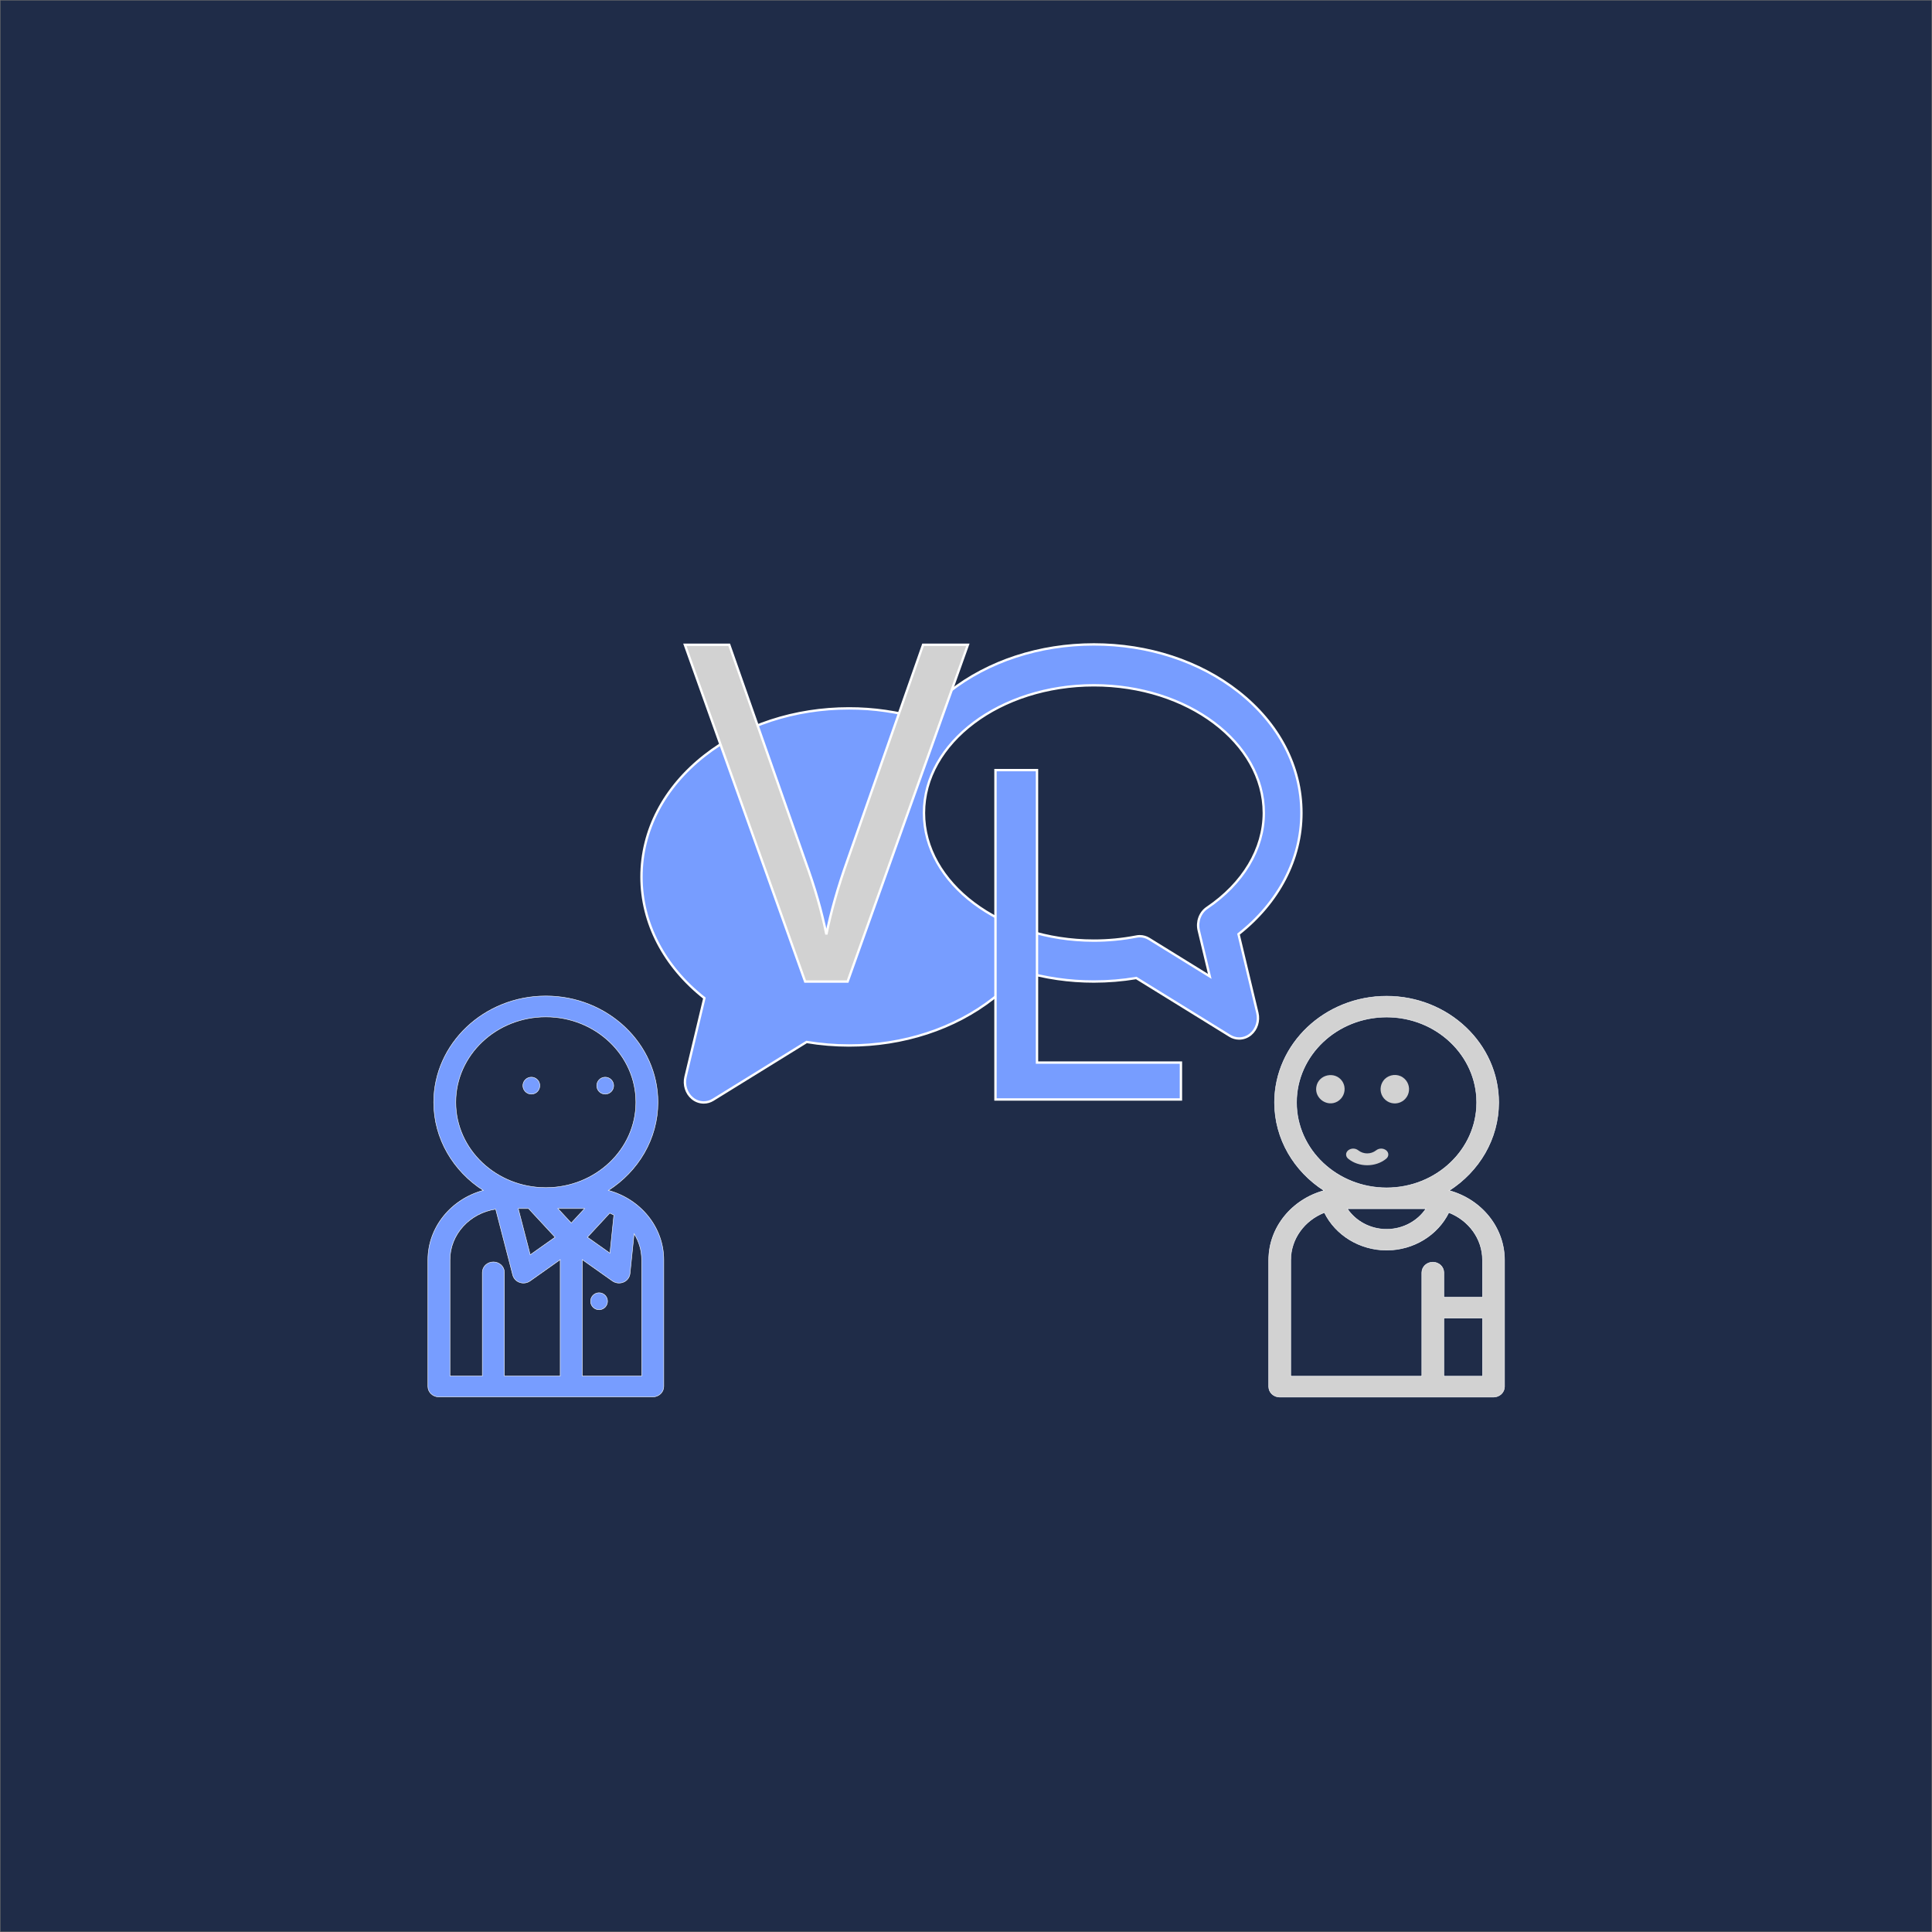
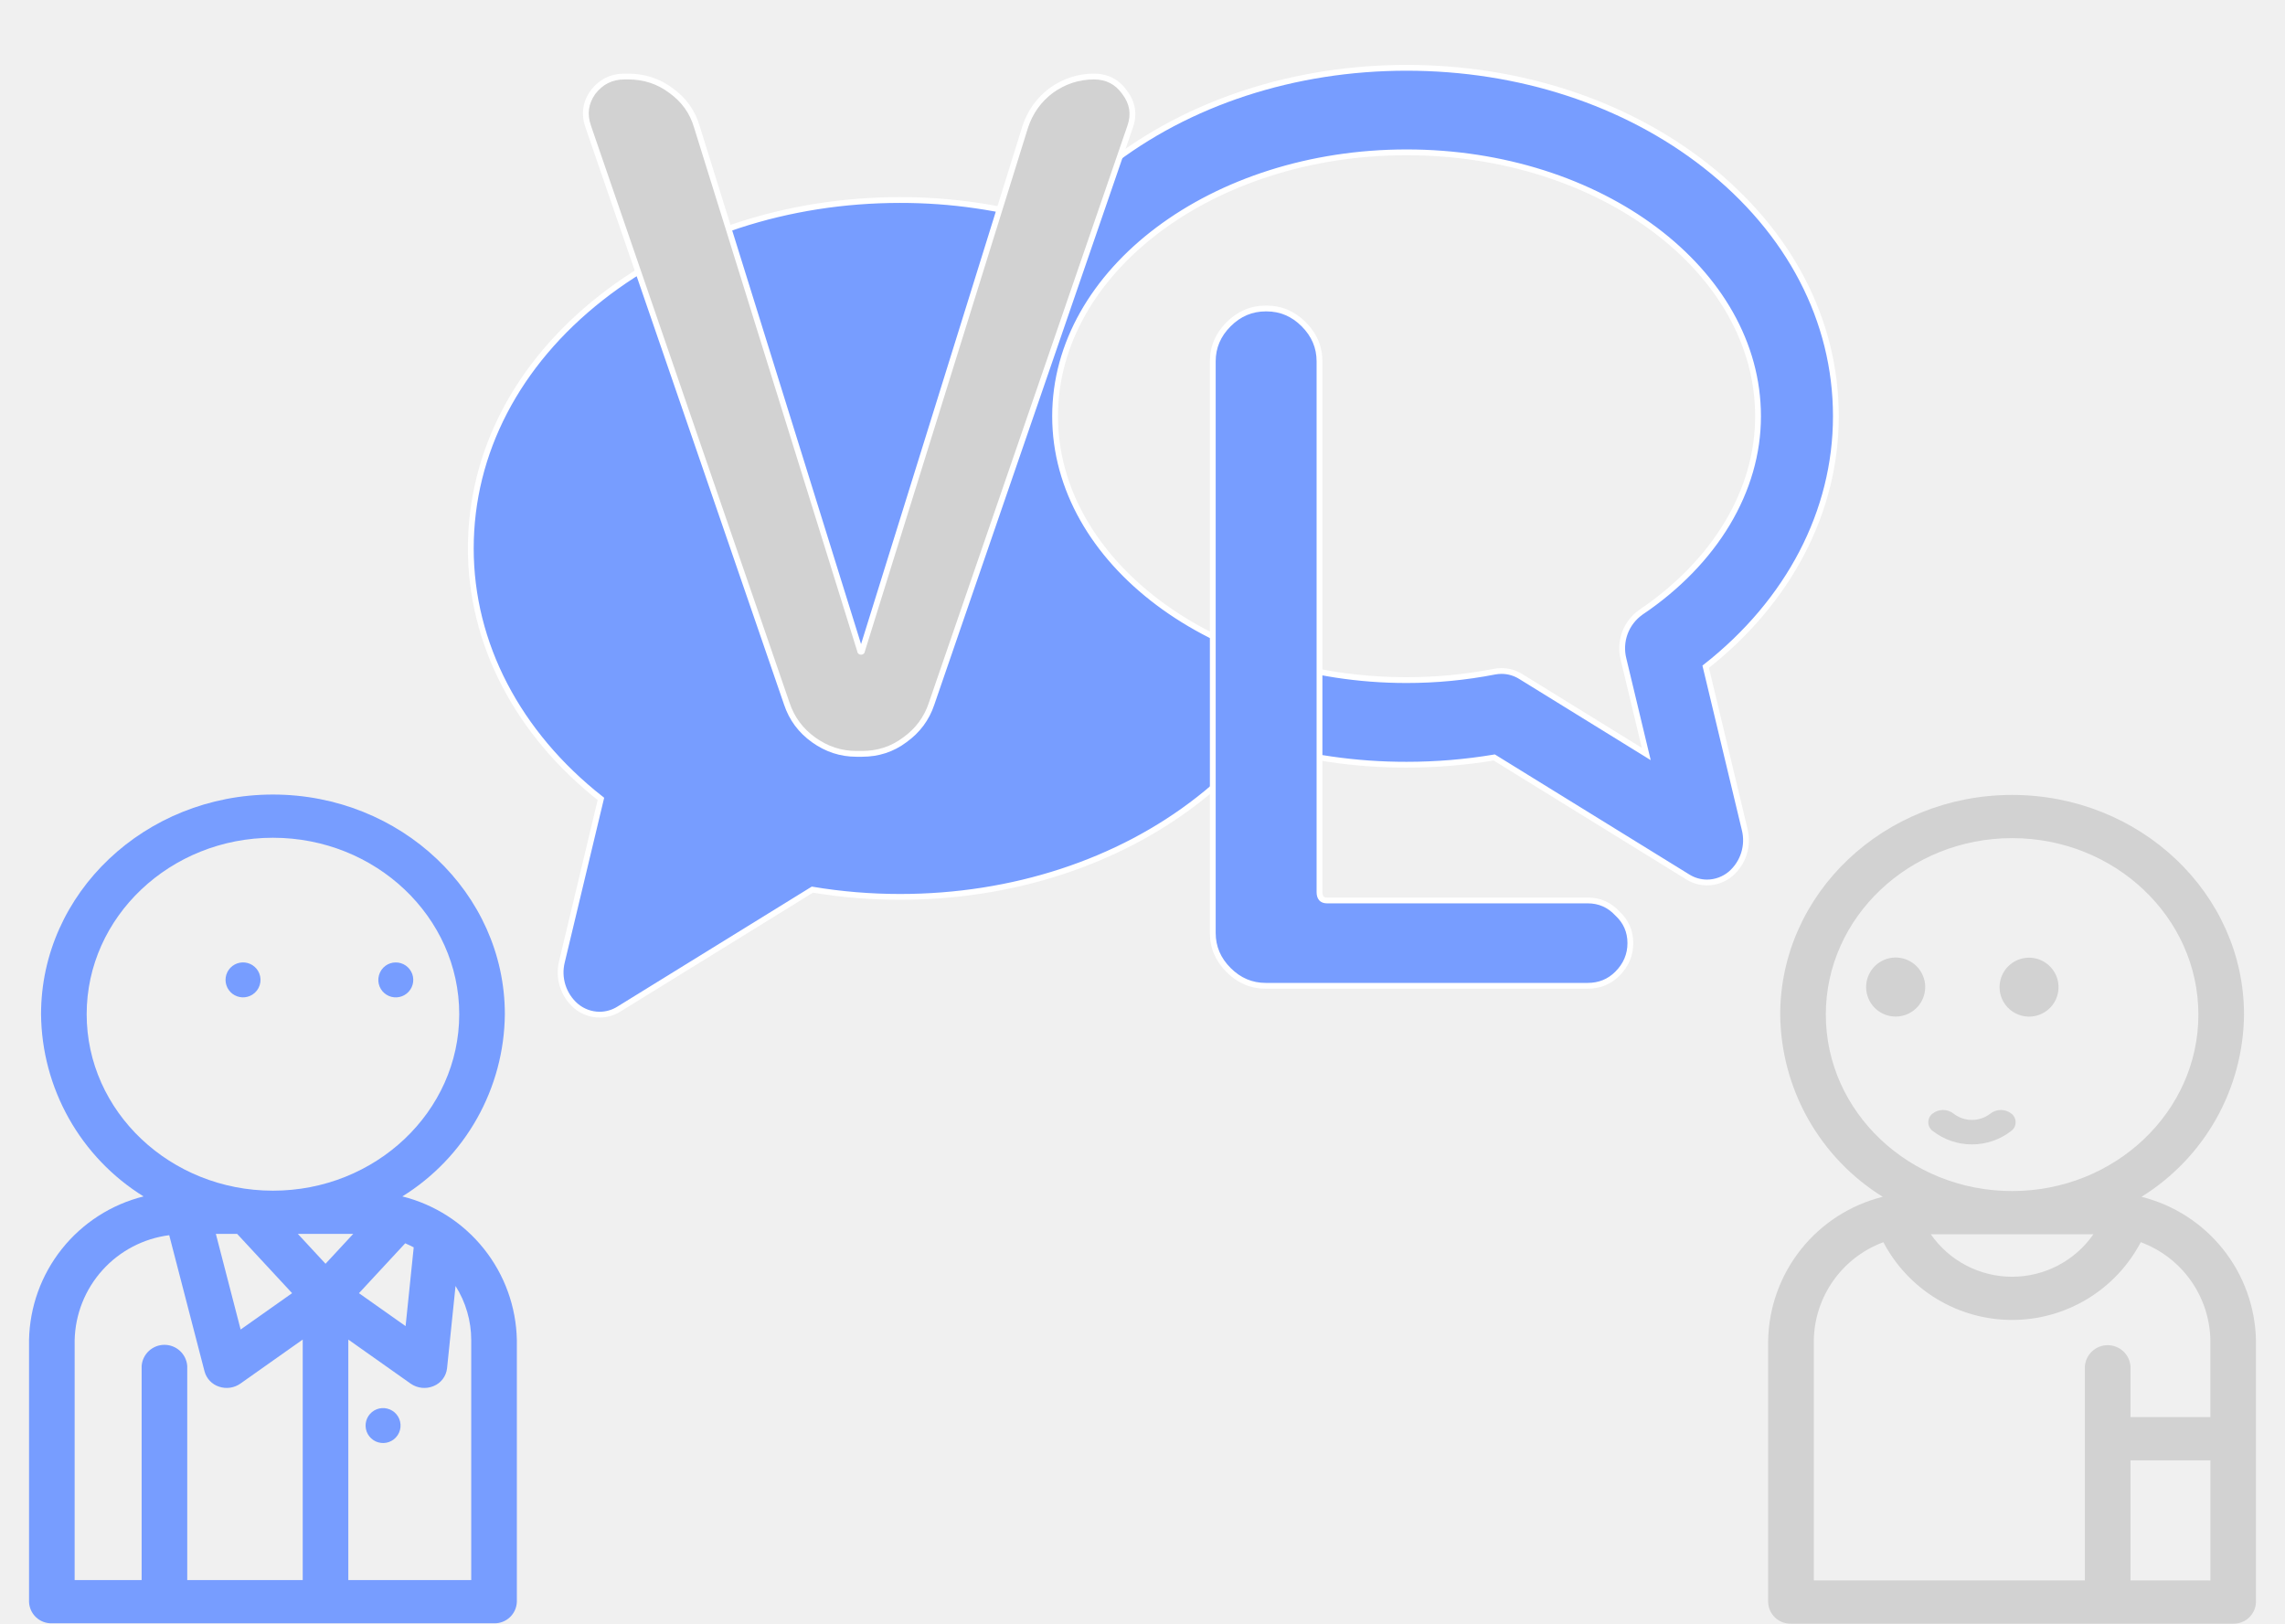
- <svg xmlns="http://www.w3.org/2000/svg" width="4096" height="4096" viewBox="0 0 4096 4096">
-   <g id="Grupo_42" data-name="Grupo 42" transform="translate(-509 -6196)">
-     <g id="Retângulo_133" data-name="Retângulo 133" transform="translate(509 6196)" fill="#1f2c48" stroke="#707070" stroke-width="1">
-       <rect width="4096" height="4096" stroke="none" />
-       <rect x="0.5" y="0.5" width="4095" height="4095" fill="none" />
-     </g>
-     <g id="Componente_49_1" data-name="Componente 49 – 1" transform="translate(1416.206 7331)">
-       <g id="conversation" transform="translate(452.791 231.194)">
-         <path id="Caminho_357" data-name="Caminho 357" d="M1399.1,404.96c0-98.173-47.49-189.514-133.721-257.191C1183.073,83.172,1074.315,47.6,959.135,47.6S735.187,83.172,652.884,147.769a388.443,388.443,0,0,0-59.488,57.7,533.967,533.967,0,0,0-153.426-22.27c-115.18,0-223.938,35.576-306.245,100.173C47.49,351.044,0,442.373,0,540.546c0,97.762,48.218,189.947,133.359,256.885L93.385,964.437c-4.04,16.86,1.605,34.709,14.315,45.315a37.815,37.815,0,0,0,24.271,8.953,37.353,37.353,0,0,0,19.689-5.658l198.4-122.576a545.309,545.309,0,0,0,89.909,7.433c115.185,0,223.948-35.57,306.251-100.161a385.911,385.911,0,0,0,59.418-57.649A535.079,535.079,0,0,0,959.13,762.312a545.829,545.829,0,0,0,89.909-7.433l198.407,122.576a37.354,37.354,0,0,0,19.689,5.659,37.779,37.779,0,0,0,24.271-8.959c12.715-10.6,18.349-28.455,14.31-45.315l-39.974-167C1350.883,594.9,1399.1,502.711,1399.1,404.96ZM1199,606.184c-14.825,10.017-21.938,29.368-17.537,47.742l23.331,97.45L1076.138,671.9a37.394,37.394,0,0,0-19.694-5.664,36.542,36.542,0,0,0-7.07.688,470.887,470.887,0,0,1-90.239,8.681c-198.641,0-360.242-121.414-360.242-270.647S760.494,134.3,959.135,134.29s360.237,121.42,360.237,270.664C1319.366,481.151,1275.491,554.5,1199,606.184Z" transform="translate(0 -47.596)" fill="#779dff" stroke="#fff" stroke-width="5" />
-       </g>
-       <text id="V" transform="translate(544.794 946)" fill="#d2d2d2" stroke="#fff" stroke-width="5" font-size="1000" font-family="ArialRoundedMTBold, Arial Rounded MT">
-         <tspan x="0" y="0">V</tspan>
-       </text>
-       <text id="L" transform="translate(1403.794 1196)" fill="#779dff" stroke="#fff" stroke-width="5" font-size="978" font-family="ArialRoundedMTBold, Arial Rounded MT">
-         <tspan x="-295.358" y="0">L</tspan>
-       </text>
-       <g id="Grupo_37" data-name="Grupo 37" transform="translate(-889 -6954.39)">
-         <path id="Caminho_363" data-name="Caminho 363" d="M413.572,592.147c63.332-40.515,105.06-109.163,105.06-186.878,0-124.233-106.621-225.3-237.68-225.3S43.272,281.037,43.272,405.27c0,77.715,41.728,146.363,105.06,186.878-67.67,18.3-117.38,77.4-117.38,147.344v268.321c0,12.237,10.465,22.157,23.374,22.157H507.578c12.909,0,23.374-9.92,23.374-22.157V739.491C530.952,669.552,481.246,610.449,413.572,592.147Zm-78.725,69.07L306.458,630.57h56.778Zm-90.6-30.647,56.335,60.813-52.736,37.289-25.425-98.1Zm172.26,9.658q4.46,1.914,8.714,4.16L416.9,725.172l-47.783-33.788ZM90.021,405.27c0-99.8,85.65-180.987,190.931-180.987S471.883,305.472,471.883,405.27s-85.65,180.987-190.931,180.987S90.021,505.068,90.021,405.27ZM77.7,739.491c0-54.261,42.08-99.373,96.929-107.58L210.86,771.7a22.627,22.627,0,0,0,14.8,15.569,24.465,24.465,0,0,0,21.869-3.093l63.94-45.212V985.655H193.114V766.017c0-12.237-10.465-22.157-23.374-22.157s-23.374,9.92-23.374,22.157V985.655H77.7ZM484.2,985.655H358.225V738.965l63.94,45.212a24.46,24.46,0,0,0,23.427,2.5A22.279,22.279,0,0,0,459.4,768.567l8.711-84.581a104.01,104.01,0,0,1,16.091,55.5V985.655Z" transform="translate(858.048 7751)" fill="#779dff" stroke="#fff" stroke-width="1" />
-         <path id="Caminho_364" data-name="Caminho 364" d="M172.759,396.857a17.927,17.927,0,1,0-5.737,21.154,18.082,18.082,0,0,0,5.737-21.154C172.3,395.782,173.216,397.933,172.759,396.857Z" transform="translate(1095.671 8174.432)" fill="#779dff" stroke="#fff" stroke-width="1" />
-         <path id="Caminho_365" data-name="Caminho 365" d="M128.522,248.71a17.926,17.926,0,1,0-6.97,21.986,18.1,18.1,0,0,0,6.97-21.986C128.068,247.637,128.976,249.788,128.522,248.71Z" transform="translate(996.376 7865.496)" fill="#779dff" stroke="#fff" stroke-width="1" />
-         <path id="Caminho_366" data-name="Caminho 366" d="M144.469,262.41a17.919,17.919,0,1,0,6.021-21.367,18.109,18.109,0,0,0-6.021,21.367C144.921,263.483,144.015,261.311,144.469,262.41Z" transform="translate(1103.863 7865.528)" fill="#779dff" stroke="#fff" stroke-width="1" />
-       </g>
-       <g id="Grupo_36" data-name="Grupo 36" transform="translate(-95.206 -6954)">
-         <path id="Caminho_370" data-name="Caminho 370" d="M658.925,592.147c63.332-40.515,105.059-109.163,105.059-186.878,0-124.233-106.621-225.3-237.679-225.3S288.624,281.037,288.624,405.27c0,77.715,41.728,146.363,105.059,186.878-67.673,18.3-117.379,77.4-117.379,147.344v268.321c0,12.236,10.462,22.157,23.374,22.157H752.93c12.912,0,23.374-9.921,23.374-22.157V739.491C776.3,669.552,726.6,610.449,658.925,592.147ZM609.639,630.57c-17.758,26.52-48.964,43.578-83.34,43.578s-65.579-17.058-83.34-43.578ZM335.375,405.27c0-99.8,85.649-180.987,190.933-180.987s190.93,81.189,190.93,180.987-85.65,180.987-190.93,180.987S335.375,505.067,335.375,405.27Zm-12.32,334.221c0-45.451,29.529-84.471,71.351-100.77,23.521,47.883,74.8,79.741,131.9,79.741S634.678,686.6,658.2,638.718c41.824,16.3,71.36,55.322,71.36,100.773v78.648H647.68V766.02c0-12.237-10.462-22.157-23.374-22.157s-23.374,9.92-23.374,22.157V985.658H323.059V739.491ZM647.677,985.655V862.45h81.879v123.2Z" transform="translate(1601.422 7751)" fill="#d2d2d2" stroke="#fff" stroke-width="1" />
-         <path id="Caminho_371" data-name="Caminho 371" d="M360.885,279.372a30.222,30.222,0,1,0,44.691-36.712c-11.888-8-27.991-6.141-38.162,3.748a30.738,30.738,0,0,0-6.528,32.964C361.655,281.182,360.124,277.518,360.885,279.372Z" transform="translate(1756.296 7860.343)" fill="#d2d2d2" />
-         <path id="Caminho_372" data-name="Caminho 372" d="M369.418,261.636a31.363,31.363,0,0,0-4.473-10.881c-15.249-22.313-50.981-14.451-55.027,12.363-3.679,24.356,23.308,42.95,44.767,30.707a30.443,30.443,0,0,0,14.733-32.19C369.056,259.7,369.817,263.611,369.418,261.636Z" transform="translate(1668.717 7860.522)" fill="#d2d2d2" />
-         <path id="Caminho_373" data-name="Caminho 373" d="M409.349,272.761a17.394,17.394,0,0,0-21.4,0,30.773,30.773,0,0,1-37.855,0,17.394,17.394,0,0,0-21.4,0c-5.912,4.907-5.912,12.863,0,17.771,11.116,9.232,25.723,13.848,40.327,13.848s29.211-4.616,40.327-13.848C415.262,285.624,415.262,277.67,409.349,272.761Z" transform="translate(1717.556 7985.033)" fill="#d2d2d2" />
-       </g>
-     </g>
+ <svg xmlns="http://www.w3.org/2000/svg" width="197" height="140" viewBox="0 0 197 140" fill="none">
+   <g clip-path="url(#clip0)">
+     <path d="M158.279 35.89C158.279 27.636 154.284 19.959 147.031 14.268C140.108 8.838 130.959 5.847 121.27 5.847C111.581 5.847 102.432 8.838 95.509 14.268C93.673 15.702 91.996 17.328 90.505 19.119C86.318 17.87 81.97 17.24 77.6 17.246C67.911 17.246 58.763 20.237 51.839 25.668C44.585 31.357 40.59 39.035 40.59 47.288C40.59 55.507 44.646 63.256 51.808 68.884L48.446 82.926C48.276 83.61 48.298 84.328 48.511 85C48.724 85.673 49.118 86.273 49.651 86.735C50.221 87.218 50.944 87.485 51.692 87.488C52.278 87.487 52.852 87.323 53.349 87.013L70.038 76.708C72.536 77.125 75.064 77.334 77.597 77.333C87.285 77.333 96.434 74.343 103.358 68.913C105.193 67.482 106.868 65.858 108.356 64.068C112.546 65.314 116.895 65.944 121.267 65.936C123.799 65.937 126.328 65.728 128.826 65.311L145.516 75.616C146.013 75.926 146.586 76.091 147.172 76.092C147.92 76.089 148.643 75.822 149.214 75.339C149.746 74.876 150.141 74.276 150.353 73.603C150.565 72.931 150.588 72.213 150.418 71.529L147.055 57.488C154.223 51.858 158.279 44.107 158.279 35.89ZM141.447 52.805C140.825 53.248 140.351 53.868 140.087 54.584C139.824 55.3 139.782 56.079 139.968 56.819L141.931 65.012L131.109 58.33C130.612 58.02 130.038 57.855 129.453 57.854C129.253 57.854 129.054 57.873 128.858 57.911C126.357 58.398 123.815 58.643 121.267 58.641C104.557 58.641 90.964 48.434 90.964 35.889C90.964 23.343 104.557 13.136 121.267 13.135C137.976 13.134 151.569 23.343 151.569 35.889C151.573 42.295 147.881 48.465 141.447 52.806V52.805Z" fill="#779DFF" stroke="white" stroke-width="0.5" />
+     <path d="M67.836 60.68L50.716 10.92C50.343 9.853 50.476 8.867 51.116 7.96C51.809 7.053 52.716 6.6 53.836 6.6H54.156C55.543 6.6 56.769 7 57.836 7.8C58.956 8.6 59.703 9.64 60.076 10.92L74.156 56.12C74.156 56.173 74.183 56.2 74.236 56.2C74.289 56.2 74.316 56.173 74.316 56.12L88.396 10.92C88.823 9.64 89.569 8.6 90.636 7.8C91.756 7 92.983 6.6 94.316 6.6C95.436 6.6 96.316 7.053 96.956 7.96C97.649 8.867 97.809 9.853 97.436 10.92L80.316 60.68C79.889 61.96 79.116 63 77.996 63.8C76.929 64.6 75.703 65 74.316 65H73.836C72.503 65 71.276 64.6 70.156 63.8C69.036 63 68.263 61.96 67.836 60.68Z" fill="#D2D2D2" />
+     <path d="M67.836 60.68L68.073 60.601L68.072 60.599L67.836 60.68ZM50.716 10.92L50.952 10.839L50.952 10.837L50.716 10.92ZM51.116 7.96L50.917 7.808L50.912 7.816L51.116 7.96ZM57.836 7.8L57.686 8L57.691 8.003L57.836 7.8ZM60.076 10.92L59.836 10.99L59.837 10.994L60.076 10.92ZM74.156 56.12H74.406V56.082L74.395 56.046L74.156 56.12ZM74.316 56.12L74.077 56.046L74.066 56.082V56.12H74.316ZM88.396 10.92L88.159 10.841L88.157 10.846L88.396 10.92ZM90.636 7.8L90.491 7.597L90.486 7.6L90.636 7.8ZM96.956 7.96L96.751 8.104L96.757 8.112L96.956 7.96ZM97.436 10.92L97.2 10.837L97.2 10.839L97.436 10.92ZM80.316 60.68L80.079 60.599L80.079 60.601L80.316 60.68ZM77.996 63.8L77.851 63.596L77.846 63.6L77.996 63.8ZM68.072 60.599L50.952 10.839L50.48 11.001L67.6 60.761L68.072 60.599ZM50.952 10.837C50.605 9.845 50.728 8.943 51.32 8.104L50.912 7.816C50.224 8.79 50.081 9.861 50.48 11.003L50.952 10.837ZM51.315 8.112C51.962 7.266 52.795 6.85 53.836 6.85V6.35C52.636 6.35 51.657 6.841 50.917 7.808L51.315 8.112ZM53.836 6.85H54.156V6.35H53.836V6.85ZM54.156 6.85C55.491 6.85 56.664 7.234 57.686 8L57.986 7.6C56.874 6.766 55.594 6.35 54.156 6.35V6.85ZM57.691 8.003C58.767 8.772 59.479 9.766 59.836 10.99L60.316 10.85C59.926 9.514 59.145 8.428 57.981 7.597L57.691 8.003ZM59.837 10.994L73.917 56.194L74.395 56.046L60.315 10.846L59.837 10.994ZM73.906 56.12C73.906 56.185 73.922 56.28 73.999 56.357C74.076 56.434 74.171 56.45 74.236 56.45V55.95C74.248 55.95 74.303 55.953 74.353 56.003C74.403 56.053 74.406 56.108 74.406 56.12H73.906ZM74.236 56.45C74.301 56.45 74.396 56.434 74.473 56.357C74.549 56.28 74.566 56.185 74.566 56.12H74.066C74.066 56.108 74.069 56.053 74.119 56.003C74.169 55.953 74.224 55.95 74.236 55.95V56.45ZM74.555 56.194L88.635 10.994L88.157 10.846L74.077 56.046L74.555 56.194ZM88.633 10.999C89.044 9.767 89.76 8.769 90.786 8L90.486 7.6C89.378 8.431 88.601 9.513 88.159 10.841L88.633 10.999ZM90.781 8.003C91.86 7.233 93.037 6.85 94.316 6.85V6.35C92.929 6.35 91.652 6.767 90.491 7.597L90.781 8.003ZM94.316 6.85C95.356 6.85 96.159 7.265 96.752 8.104L97.16 7.816C96.473 6.842 95.516 6.35 94.316 6.35V6.85ZM96.757 8.112C97.4 8.952 97.545 9.851 97.2 10.837L97.672 11.003C98.073 9.855 97.898 8.781 97.154 7.808L96.757 8.112ZM97.2 10.839L80.079 60.599L80.552 60.761L97.672 11.001L97.2 10.839ZM80.079 60.601C79.669 61.83 78.929 62.827 77.851 63.597L78.141 64.003C79.303 63.173 80.109 62.09 80.553 60.759L80.079 60.601ZM77.846 63.6C76.824 64.366 75.651 64.75 74.316 64.75V65.25C75.754 65.25 77.034 64.834 78.146 64L77.846 63.6ZM74.316 64.75H73.836V65.25H74.316V64.75ZM73.836 64.75C72.556 64.75 71.38 64.367 70.301 63.597L70.011 64.003C71.172 64.833 72.449 65.25 73.836 65.25V64.75ZM70.301 63.597C69.223 62.827 68.483 61.83 68.073 60.601L67.599 60.759C68.043 62.09 68.849 63.173 70.011 64.003L70.301 63.597Z" fill="white" />
+     <path d="M109.12 85C107.893 85 106.827 84.547 105.92 83.64C105.013 82.733 104.56 81.667 104.56 80.44V31.16C104.56 29.933 105.013 28.867 105.92 27.96C106.827 27.053 107.893 26.6 109.12 26.6H109.2C110.427 26.6 111.493 27.053 112.4 27.96C113.307 28.867 113.76 29.933 113.76 31.16V76.92C113.76 77.4 113.973 77.64 114.4 77.64H136.88C137.893 77.64 138.747 78.013 139.44 78.76C140.187 79.453 140.56 80.307 140.56 81.32C140.56 82.333 140.187 83.213 139.44 83.96C138.747 84.653 137.893 85 136.88 85H109.12Z" fill="#779DFF" />
+     <path d="M105.92 83.64L106.097 83.463L105.92 83.64ZM105.92 27.96L105.743 27.783L105.743 27.783L105.92 27.96ZM112.4 27.96L112.577 27.783V27.783L112.4 27.96ZM139.44 78.76L139.257 78.93L139.263 78.937L139.27 78.943L139.44 78.76ZM139.44 83.96L139.617 84.137L139.44 83.96ZM109.12 84.75C107.963 84.75 106.959 84.325 106.097 83.463L105.743 83.817C106.694 84.768 107.824 85.25 109.12 85.25V84.75ZM106.097 83.463C105.235 82.601 104.81 81.597 104.81 80.44H104.31C104.31 81.736 104.792 82.866 105.743 83.817L106.097 83.463ZM104.81 80.44V31.16H104.31V80.44H104.81ZM104.81 31.16C104.81 30.003 105.235 28.999 106.097 28.137L105.743 27.783C104.792 28.734 104.31 29.864 104.31 31.16H104.81ZM106.097 28.137C106.959 27.275 107.963 26.85 109.12 26.85V26.35C107.824 26.35 106.694 26.832 105.743 27.783L106.097 28.137ZM109.12 26.85H109.2V26.35H109.12V26.85ZM109.2 26.85C110.357 26.85 111.361 27.275 112.223 28.137L112.577 27.783C111.626 26.832 110.496 26.35 109.2 26.35V26.85ZM112.223 28.137C113.085 28.999 113.51 30.003 113.51 31.16H114.01C114.01 29.864 113.528 28.734 112.577 27.783L112.223 28.137ZM113.51 31.16V76.92H114.01V31.16H113.51ZM113.51 76.92C113.51 77.192 113.57 77.442 113.733 77.626C113.902 77.816 114.14 77.89 114.4 77.89V77.39C114.233 77.39 114.152 77.344 114.107 77.294C114.057 77.238 114.01 77.128 114.01 76.92H113.51ZM114.4 77.89H136.88V77.39H114.4V77.89ZM136.88 77.89C137.823 77.89 138.61 78.234 139.257 78.93L139.623 78.59C138.883 77.793 137.963 77.39 136.88 77.39V77.89ZM139.27 78.943C139.966 79.59 140.31 80.377 140.31 81.32H140.81C140.81 80.237 140.407 79.317 139.61 78.577L139.27 78.943ZM140.31 81.32C140.31 82.264 139.965 83.081 139.263 83.783L139.617 84.137C140.408 83.345 140.81 82.403 140.81 81.32H140.31ZM139.263 83.783C138.618 84.428 137.83 84.75 136.88 84.75V85.25C137.957 85.25 138.875 84.879 139.617 84.137L139.263 83.783ZM136.88 84.75H109.12V85.25H136.88V84.75Z" fill="white" />
+     <path d="M34.688 103.16C37.366 101.498 39.581 99.186 41.126 96.439C42.671 93.693 43.496 90.6 43.525 87.45C43.525 77.005 34.556 68.509 23.532 68.509C12.508 68.509 3.539 77.005 3.539 87.45C3.568 90.6 4.394 93.693 5.939 96.439C7.484 99.186 9.699 101.498 12.377 103.16C9.598 103.853 7.125 105.443 5.34 107.682C3.555 109.921 2.558 112.685 2.503 115.547V138.104C2.517 138.611 2.732 139.093 3.101 139.442C3.469 139.791 3.962 139.98 4.469 139.966H42.593C43.101 139.98 43.593 139.791 43.962 139.442C44.331 139.093 44.546 138.611 44.56 138.104V115.547C44.505 112.685 43.508 109.921 41.723 107.682C39.939 105.443 37.466 103.854 34.688 103.16ZM28.065 108.966L25.678 106.39H30.454L28.065 108.966ZM20.445 106.39L25.183 111.502L20.746 114.637L18.61 106.39L20.445 106.39ZM34.935 107.202C35.185 107.311 35.43 107.428 35.668 107.551L34.968 114.343L30.948 111.503L34.935 107.202ZM7.472 87.45C7.472 79.06 14.677 72.235 23.532 72.235C32.388 72.235 39.593 79.06 39.593 87.45C39.593 95.839 32.388 102.665 23.532 102.665C14.677 102.665 7.472 95.839 7.472 87.45ZM6.436 115.547C6.488 113.314 7.339 111.174 8.835 109.514C10.33 107.855 12.372 106.787 14.589 106.503L17.636 118.254C17.719 118.558 17.876 118.837 18.093 119.066C18.311 119.294 18.581 119.465 18.881 119.563C19.186 119.667 19.512 119.698 19.832 119.653C20.152 119.608 20.456 119.488 20.721 119.303L26.099 115.502V136.241H16.143V117.776C16.105 117.281 15.882 116.819 15.517 116.481C15.153 116.144 14.674 115.956 14.177 115.956C13.68 115.956 13.202 116.144 12.837 116.481C12.473 116.819 12.249 117.281 12.211 117.776V136.241H6.435L6.436 115.547ZM40.63 136.24H30.031V115.504L35.407 119.304C35.692 119.502 36.022 119.626 36.366 119.662C36.711 119.699 37.06 119.648 37.379 119.514C37.692 119.388 37.965 119.18 38.169 118.912C38.374 118.644 38.502 118.326 38.541 117.992L39.274 110.881C40.157 112.278 40.626 113.895 40.627 115.547V136.24H40.63Z" fill="#779DFF" />
+     <path d="M34.419 122.34C34.298 122.049 34.09 121.804 33.823 121.638C33.556 121.472 33.243 121.393 32.929 121.413C32.615 121.434 32.316 121.551 32.072 121.75C31.829 121.949 31.653 122.219 31.571 122.523C31.489 122.826 31.504 123.148 31.613 123.443C31.723 123.737 31.922 123.99 32.183 124.166C32.444 124.342 32.753 124.432 33.068 124.423C33.382 124.415 33.686 124.308 33.937 124.118C34.203 123.917 34.394 123.633 34.481 123.311C34.569 122.989 34.547 122.648 34.419 122.34Z" fill="#779DFF" />
+     <path d="M22.346 83.914C22.228 83.628 22.024 83.386 21.764 83.219C21.503 83.053 21.198 82.971 20.889 82.984C20.58 82.997 20.282 83.105 20.036 83.293C19.791 83.48 19.609 83.739 19.515 84.034C19.422 84.328 19.421 84.645 19.514 84.94C19.606 85.235 19.787 85.494 20.032 85.683C20.277 85.871 20.574 85.98 20.883 85.995C21.192 86.009 21.498 85.928 21.759 85.762C22.059 85.573 22.282 85.283 22.39 84.945C22.497 84.607 22.481 84.242 22.346 83.914Z" fill="#779DFF" />
+     <path d="M32.729 85.068C32.849 85.358 33.056 85.602 33.322 85.769C33.587 85.935 33.898 86.014 34.211 85.995C34.524 85.977 34.823 85.861 35.067 85.665C35.311 85.469 35.488 85.201 35.573 84.9C35.658 84.598 35.647 84.278 35.541 83.983C35.435 83.688 35.24 83.434 34.983 83.255C34.726 83.076 34.42 82.981 34.106 82.985C33.793 82.988 33.488 83.088 33.235 83.272C32.963 83.473 32.766 83.759 32.674 84.084C32.582 84.41 32.602 84.756 32.729 85.069C32.767 85.158 32.691 84.976 32.729 85.068Z" fill="#779DFF" />
+     <path d="M184.629 103.193C187.307 101.531 189.522 99.219 191.067 96.472C192.612 93.726 193.437 90.633 193.466 87.483C193.466 77.038 184.497 68.542 173.473 68.542C162.45 68.542 153.481 77.038 153.481 87.483C153.51 90.633 154.335 93.726 155.88 96.472C157.425 99.219 159.64 101.531 162.318 103.193C159.538 103.886 157.064 105.474 155.279 107.713C153.493 109.953 152.496 112.717 152.44 115.58V138.137C152.454 138.644 152.669 139.125 153.038 139.475C153.407 139.824 153.899 140.012 154.407 139.999H192.531C193.038 140.012 193.531 139.824 193.899 139.475C194.268 139.125 194.483 138.644 194.497 138.137V115.58C194.442 112.719 193.446 109.955 191.662 107.716C189.878 105.477 187.407 103.888 184.629 103.193ZM180.483 106.422C179.697 107.553 178.649 108.477 177.428 109.115C176.207 109.753 174.85 110.086 173.473 110.086C172.095 110.086 170.738 109.753 169.517 109.115C168.297 108.477 167.248 107.553 166.462 106.422H180.483ZM157.412 87.482C157.412 79.092 164.617 72.267 173.473 72.267C182.328 72.267 189.533 79.092 189.533 87.482C189.533 95.871 182.328 102.697 173.473 102.697C164.617 102.697 157.413 95.872 157.413 87.483L157.412 87.482ZM156.376 115.579C156.404 113.727 156.992 111.927 158.063 110.415C159.133 108.903 160.636 107.75 162.374 107.107C163.436 109.129 165.031 110.823 166.987 112.005C168.942 113.186 171.184 113.811 173.469 113.811C175.754 113.811 177.996 113.186 179.951 112.005C181.907 110.823 183.502 109.129 184.564 107.107C186.303 107.75 187.807 108.902 188.878 110.414C189.949 111.926 190.538 113.727 190.567 115.579V122.188H183.679V117.807C183.641 117.312 183.418 116.849 183.053 116.511C182.688 116.174 182.21 115.986 181.713 115.986C181.216 115.986 180.737 116.174 180.373 116.511C180.008 116.849 179.785 117.312 179.747 117.807V136.271H156.377V115.578L156.376 115.579ZM183.682 136.272V125.916H190.57V136.274L183.682 136.272Z" fill="#D2D2D2" />
+     <path d="M172.586 86.091C172.738 86.457 172.974 86.783 173.275 87.042C173.576 87.301 173.933 87.486 174.318 87.582C174.703 87.679 175.105 87.683 175.493 87.596C175.88 87.509 176.242 87.332 176.548 87.081C176.855 86.829 177.098 86.508 177.259 86.146C177.42 85.783 177.493 85.388 177.473 84.991C177.454 84.595 177.341 84.209 177.145 83.864C176.949 83.519 176.675 83.224 176.345 83.004C175.892 82.701 175.352 82.552 174.808 82.579C174.263 82.605 173.741 82.807 173.319 83.153C172.898 83.499 172.599 83.972 172.467 84.501C172.335 85.03 172.377 85.587 172.586 86.091C172.651 86.243 172.522 85.935 172.586 86.091Z" fill="#D2D2D2" />
+     <path d="M165.933 84.615C165.866 84.289 165.738 83.979 165.556 83.7C165.207 83.174 164.673 82.796 164.06 82.64C163.447 82.484 162.798 82.562 162.24 82.859C161.681 83.155 161.253 83.648 161.038 84.243C160.823 84.837 160.837 85.49 161.078 86.075C161.318 86.66 161.768 87.134 162.339 87.406C162.91 87.677 163.562 87.727 164.167 87.545C164.773 87.363 165.289 86.962 165.616 86.42C165.942 85.879 166.055 85.235 165.933 84.615C165.906 84.453 165.97 84.781 165.933 84.615Z" fill="#D2D2D2" />
+     <path d="M173.404 96.017C173.147 95.816 172.83 95.707 172.504 95.707C172.177 95.707 171.861 95.816 171.603 96.017C171.149 96.371 170.588 96.564 170.011 96.564C169.434 96.564 168.874 96.371 168.419 96.017C168.162 95.816 167.845 95.707 167.519 95.707C167.193 95.707 166.876 95.816 166.619 96.017C166.503 96.104 166.409 96.217 166.344 96.346C166.279 96.476 166.246 96.619 166.246 96.764C166.246 96.909 166.279 97.051 166.344 97.181C166.409 97.311 166.503 97.423 166.619 97.51C167.588 98.265 168.782 98.675 170.011 98.675C171.24 98.675 172.433 98.265 173.403 97.51C173.519 97.423 173.613 97.311 173.678 97.181C173.742 97.052 173.776 96.909 173.776 96.764C173.776 96.619 173.743 96.476 173.678 96.346C173.613 96.217 173.519 96.104 173.404 96.017Z" fill="#D2D2D2" />
  </g>
+   <defs>
+     <clipPath id="clip0">
+       <rect width="197" height="140" fill="white" />
+     </clipPath>
+   </defs>
</svg>
